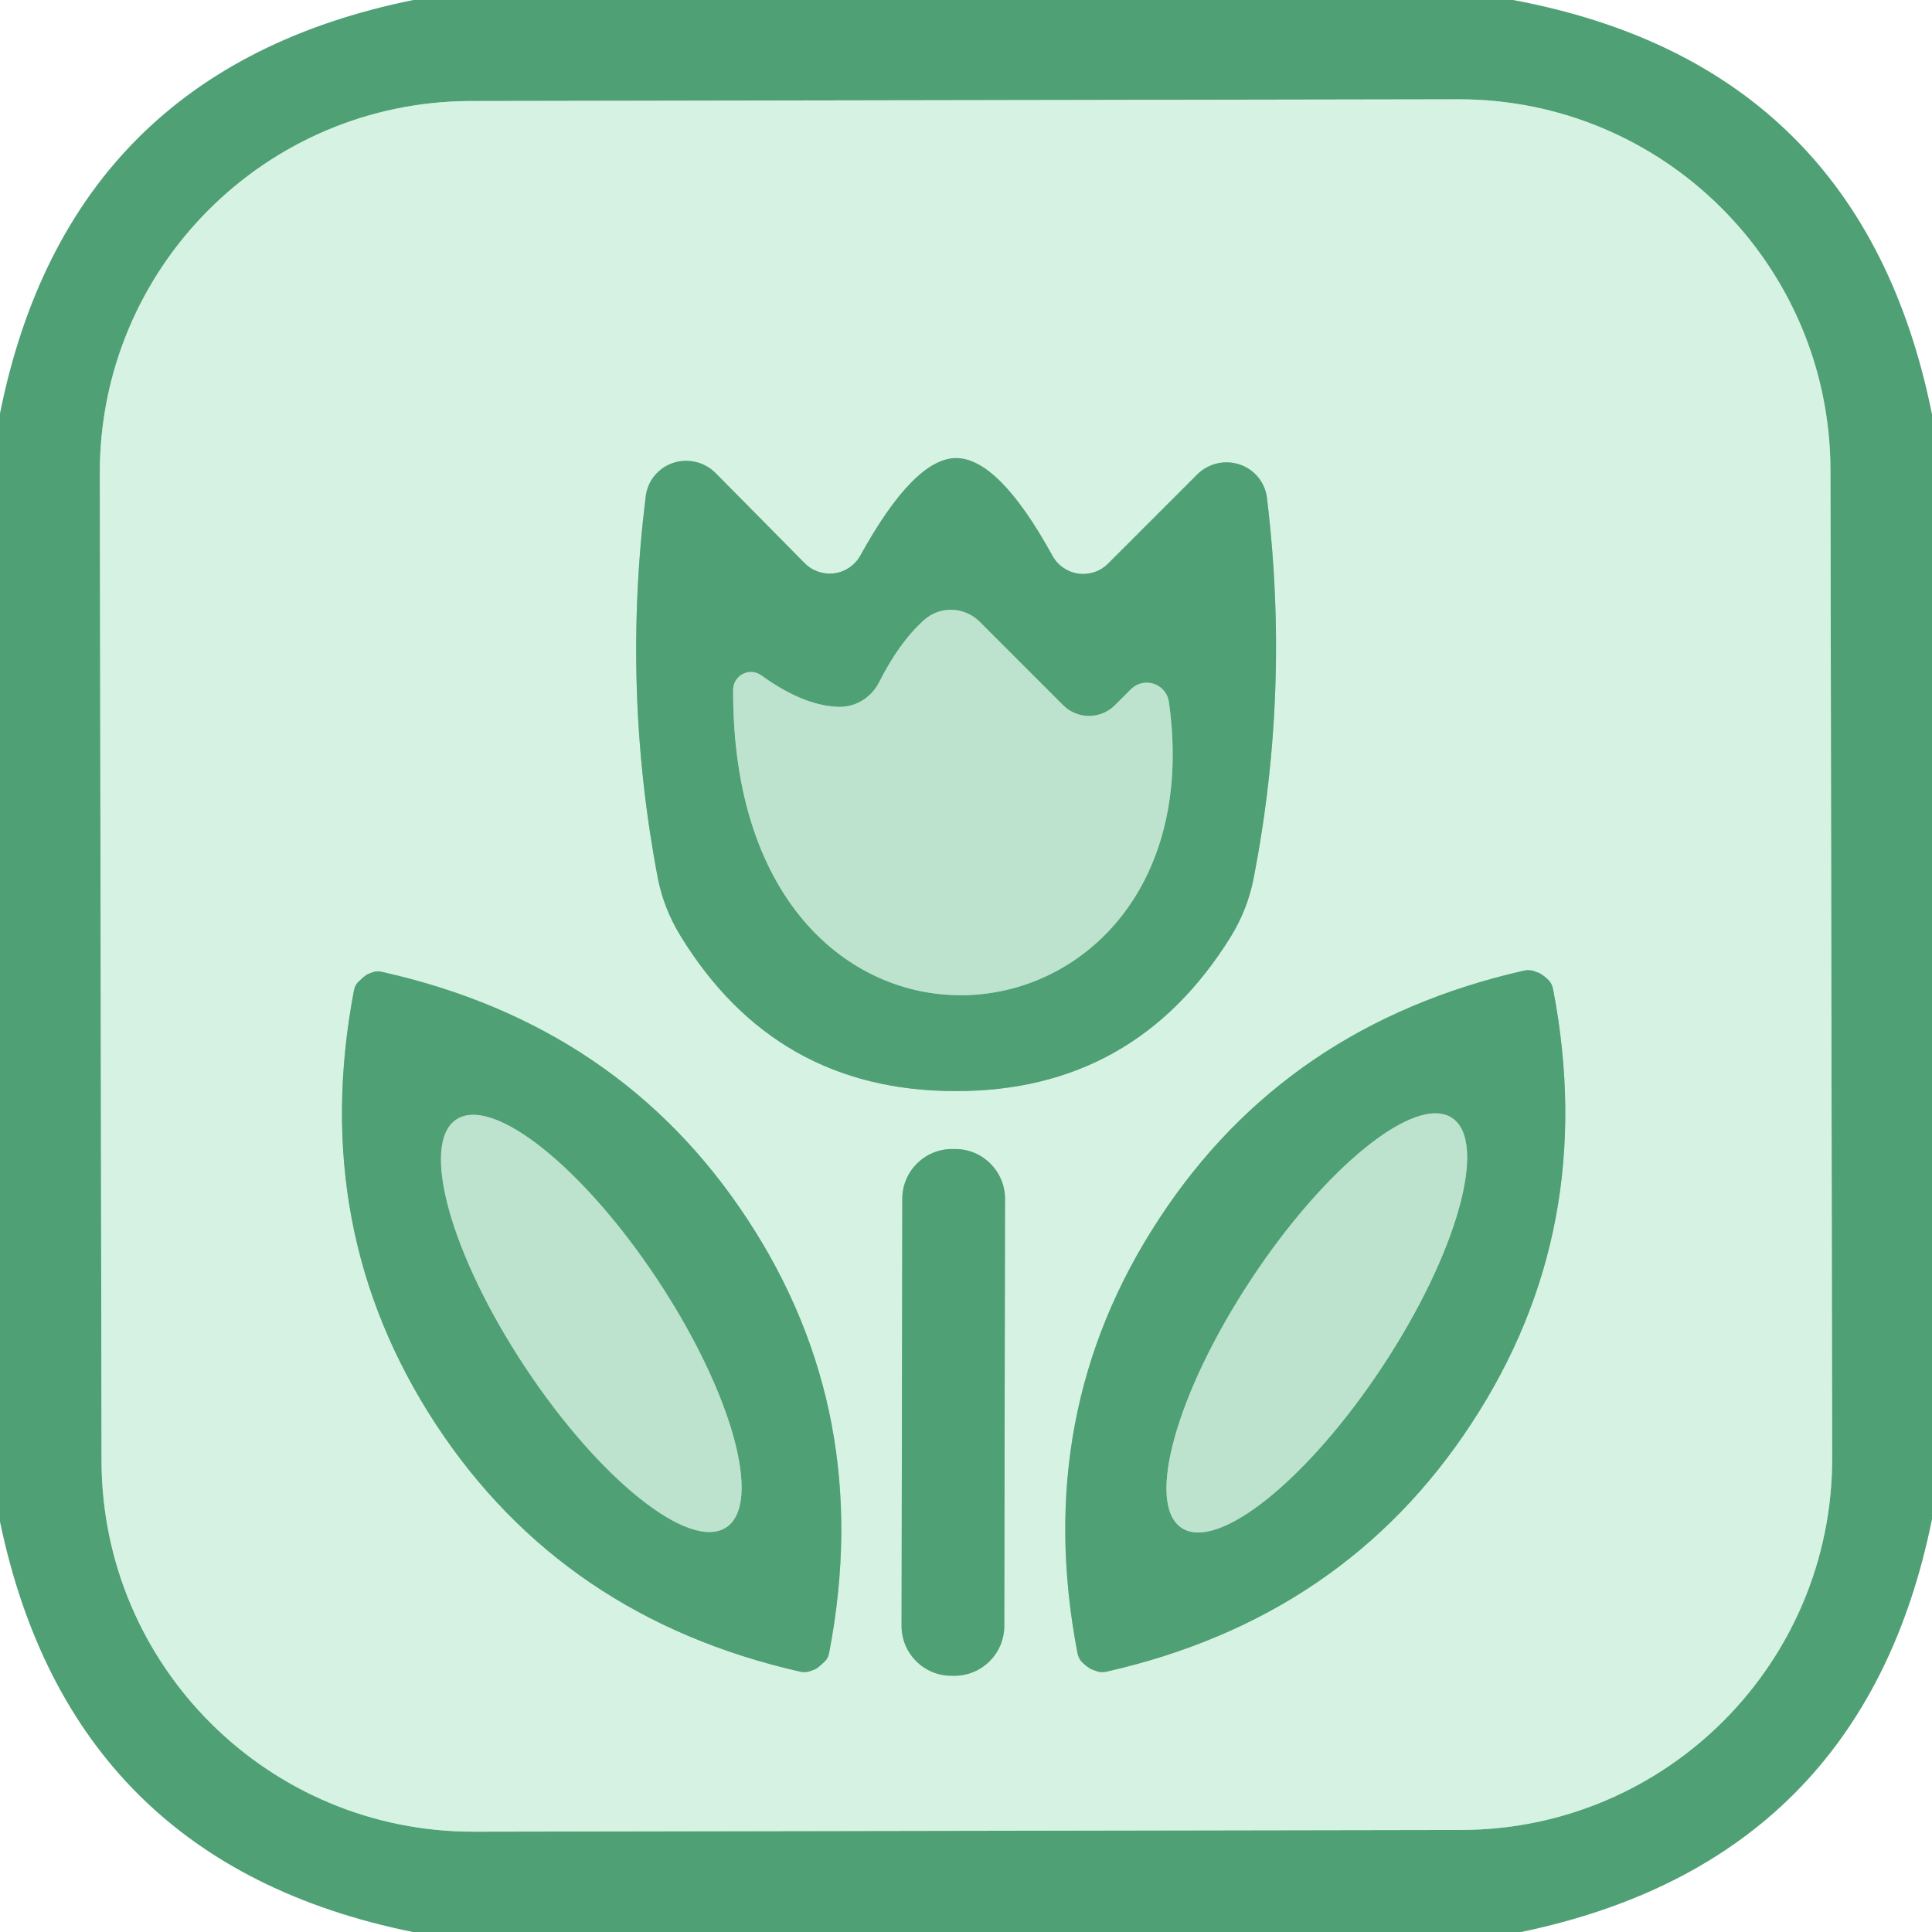
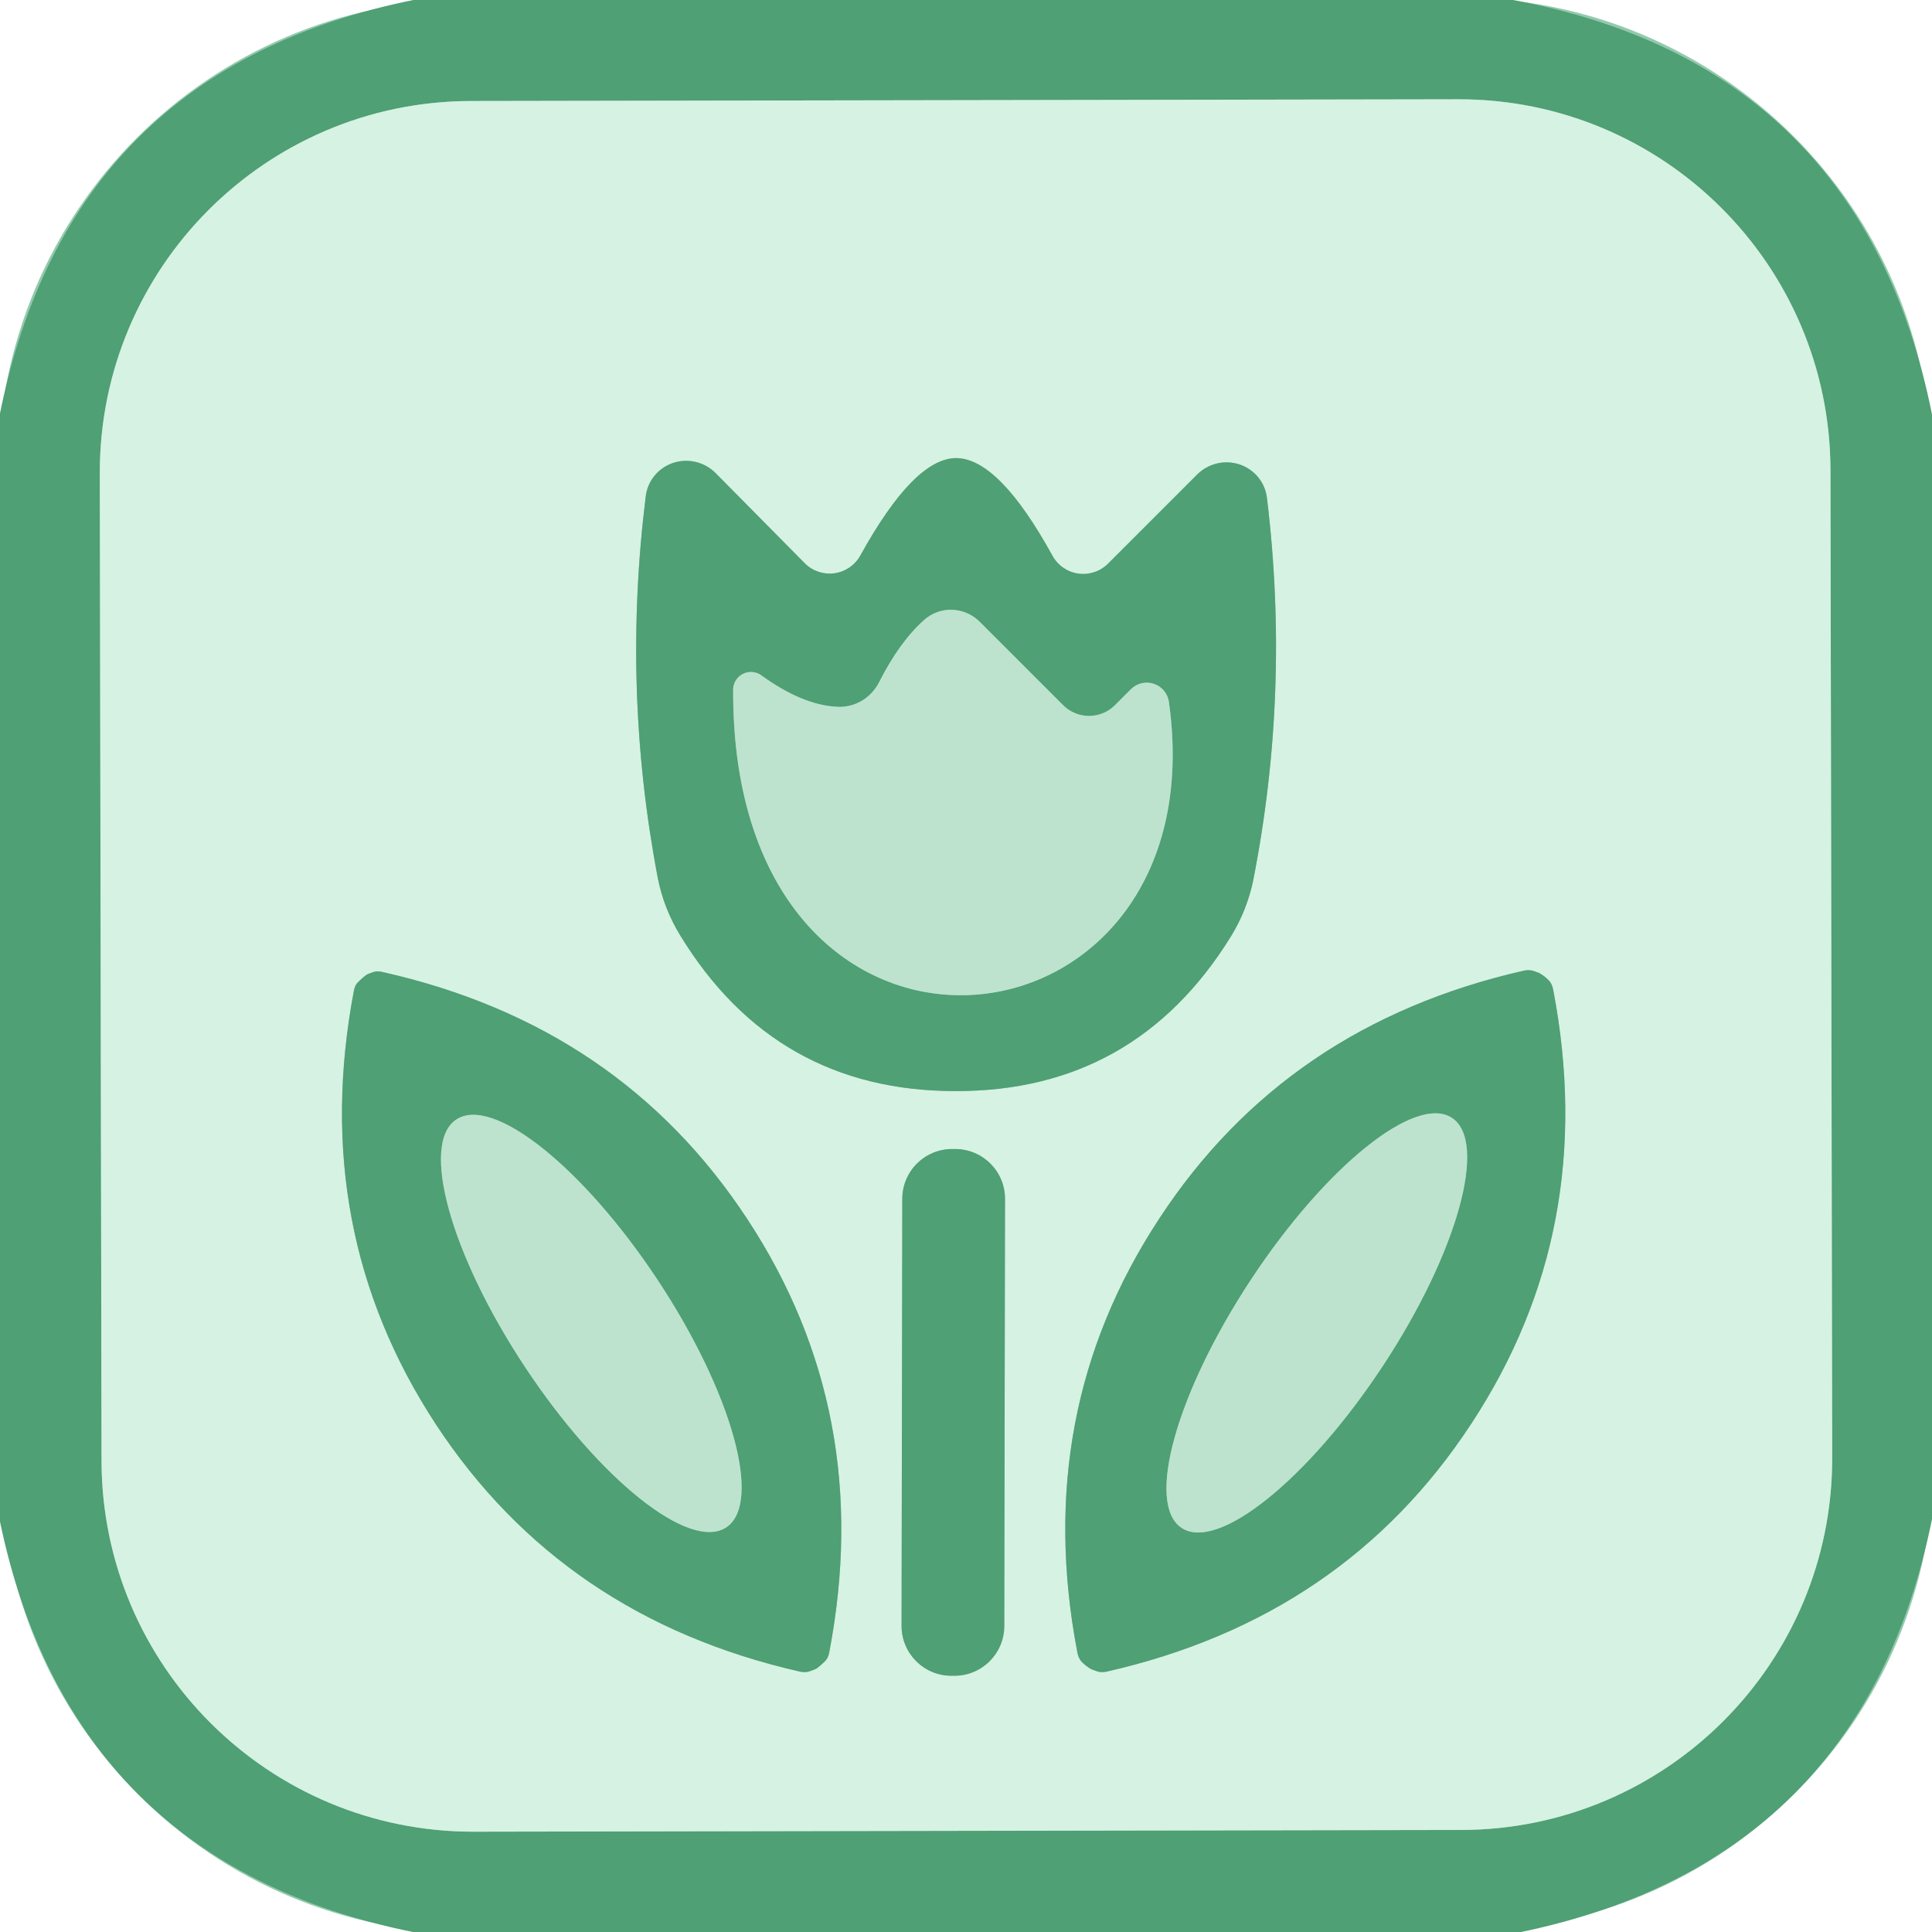
- <svg xmlns="http://www.w3.org/2000/svg" version="1.1" viewBox="0.00 0.00 38.00 38.00">
+ <svg xmlns="http://www.w3.org/2000/svg" version="1.1" viewBox="0.00 0.00 38.00 38.00" width="19" height="19">
  <g stroke-width="2.00" fill="none" stroke-linecap="butt">
    <path stroke="#93c9ac" vector-effect="non-scaling-stroke" d="   M 36.003 9.25   A 7.31 7.31 0.0 0 0 28.68 1.953   L 9.26 1.987   A 7.31 7.31 0.0 0 0 1.963 9.31   L 1.997 28.73   A 7.31 7.31 0.0 0 0 9.32 36.027   L 28.74 35.993   A 7.31 7.31 0.0 0 0 36.037 28.67   L 36.003 9.25" />
    <path stroke="#93c9ac" vector-effect="non-scaling-stroke" d="   M 18.79 21.46   Q 22.32 21.47 24.21 18.42   A 3.51 3.32 -24.9 0 0 24.65 17.31   Q 25.38 13.59 24.92 9.80   A 0.81 0.80 -26.0 0 0 23.55 9.33   L 21.79 11.09   A 0.69 0.69 0.0 0 1 20.70 10.93   Q 19.65 9.02 18.81 9.01   Q 17.98 9.01 16.92 10.93   A 0.69 0.69 0.0 0 1 15.83 11.08   L 14.08 9.31   A 0.81 0.80 26.3 0 0 12.70 9.77   Q 12.23 13.56 12.94 17.28   A 3.51 3.32 25.2 0 0 13.38 18.40   Q 15.25 21.46 18.79 21.46" />
    <path stroke="#93c9ac" vector-effect="non-scaling-stroke" d="   M 22.80 23.97   Q 20.29 27.79 21.19 32.50   Q 21.21 32.61 21.27 32.68   Q 21.36 32.77 21.43 32.81   Q 21.45 32.83 21.57 32.87   Q 21.65 32.90 21.76 32.88   Q 26.44 31.82 28.94 28.00   Q 31.45 24.18 30.55 19.47   Q 30.53 19.36 30.47 19.29   Q 30.38 19.20 30.31 19.16   Q 30.29 19.14 30.17 19.10   Q 30.08 19.07 29.98 19.09   Q 25.30 20.15 22.80 23.97" />
    <path stroke="#93c9ac" vector-effect="non-scaling-stroke" d="   M 14.70 23.98   Q 12.20 20.17 7.53 19.12   Q 7.43 19.09 7.34 19.12   Q 7.22 19.16 7.20 19.18   Q 7.13 19.23 7.04 19.32   Q 6.98 19.38 6.96 19.49   Q 6.07 24.19 8.57 28.01   Q 11.07 31.82 15.74 32.88   Q 15.85 32.90 15.93 32.87   Q 16.05 32.83 16.07 32.81   Q 16.14 32.76 16.23 32.67   Q 16.29 32.61 16.31 32.50   Q 17.21 27.80 14.70 23.98" />
    <path stroke="#93c9ac" vector-effect="non-scaling-stroke" d="   M 19.767 23.582   A 0.98 0.98 0.0 0 0 18.789 22.6   L 18.729 22.6   A 0.98 0.98 0.0 0 0 17.747 23.578   L 17.733 31.978   A 0.98 0.98 0.0 0 0 18.711 32.96   L 18.771 32.96   A 0.98 0.98 0.0 0 0 19.753 31.982   L 19.767 23.582" />
    <path stroke="#86c2a2" vector-effect="non-scaling-stroke" d="   M 14.42 13.56   C 14.38 22.06 24.01 21.01 22.99 13.80   A 0.44 0.44 0.0 0 0 22.25 13.55   L 21.93 13.87   A 0.72 0.72 0.0 0 1 20.91 13.87   L 19.27 12.23   A 0.80 0.79 46.3 0 0 18.17 12.20   Q 17.69 12.63 17.29 13.42   A 0.88 0.86 -73.8 0 1 16.44 13.90   Q 15.77 13.86 14.97 13.28   A 0.35 0.35 0.0 0 0 14.42 13.56" />
    <path stroke="#86c2a2" vector-effect="non-scaling-stroke" d="   M 28.559 21.988   A 4.83 1.55 -56.6 0 0 24.606 25.167   A 4.83 1.55 -56.6 0 0 23.241 30.052   A 4.83 1.55 -56.6 0 0 27.194 26.873   A 4.83 1.55 -56.6 0 0 28.559 21.988" />
    <path stroke="#86c2a2" vector-effect="non-scaling-stroke" d="   M 8.975 22.019   A 4.81 1.56 -123.5 0 0 10.329 26.891   A 4.81 1.56 -123.5 0 0 14.285 30.041   A 4.81 1.56 -123.5 0 0 12.931 25.169   A 4.81 1.56 -123.5 0 0 8.975 22.019" />
  </g>
  <path fill="#4fa074" d="   M 29.76 0.00   Q 36.62 1.28 38.00 8.15   L 38.00 29.88   Q 36.64 36.60 29.92 38.00   L 8.12 38.00   Q 1.40 36.64 0.00 29.93   L 0.00 8.13   Q 1.36 1.37 8.13 0.00   L 29.76 0.00   Z   M 36.003 9.25   A 7.31 7.31 0.0 0 0 28.68 1.953   L 9.26 1.987   A 7.31 7.31 0.0 0 0 1.963 9.31   L 1.997 28.73   A 7.31 7.31 0.0 0 0 9.32 36.027   L 28.74 35.993   A 7.31 7.31 0.0 0 0 36.037 28.67   L 36.003 9.25   Z" />
  <path fill="#d6f2e3" d="   M 36.037 28.67   A 7.31 7.31 0.0 0 1 28.74 35.993   L 9.32 36.027   A 7.31 7.31 0.0 0 1 1.997 28.73   L 1.963 9.31   A 7.31 7.31 0.0 0 1 9.26 1.987   L 28.68 1.953   A 7.31 7.31 0.0 0 1 36.003 9.25   L 36.037 28.67   Z   M 18.79 21.46   Q 22.32 21.47 24.21 18.42   A 3.51 3.32 -24.9 0 0 24.65 17.31   Q 25.38 13.59 24.92 9.80   A 0.81 0.80 -26.0 0 0 23.55 9.33   L 21.79 11.09   A 0.69 0.69 0.0 0 1 20.70 10.93   Q 19.65 9.02 18.81 9.01   Q 17.98 9.01 16.92 10.93   A 0.69 0.69 0.0 0 1 15.83 11.08   L 14.08 9.31   A 0.81 0.80 26.3 0 0 12.70 9.77   Q 12.23 13.56 12.94 17.28   A 3.51 3.32 25.2 0 0 13.38 18.40   Q 15.25 21.46 18.79 21.46   Z   M 22.80 23.97   Q 20.29 27.79 21.19 32.50   Q 21.21 32.61 21.27 32.68   Q 21.36 32.77 21.43 32.81   Q 21.45 32.83 21.57 32.87   Q 21.65 32.90 21.76 32.88   Q 26.44 31.82 28.94 28.00   Q 31.45 24.18 30.55 19.47   Q 30.53 19.36 30.47 19.29   Q 30.38 19.20 30.31 19.16   Q 30.29 19.14 30.17 19.10   Q 30.08 19.07 29.98 19.09   Q 25.30 20.15 22.80 23.97   Z   M 14.70 23.98   Q 12.20 20.17 7.53 19.12   Q 7.43 19.09 7.34 19.12   Q 7.22 19.16 7.20 19.18   Q 7.13 19.23 7.04 19.32   Q 6.98 19.38 6.96 19.49   Q 6.07 24.19 8.57 28.01   Q 11.07 31.82 15.74 32.88   Q 15.85 32.90 15.93 32.87   Q 16.05 32.83 16.07 32.81   Q 16.14 32.76 16.23 32.67   Q 16.29 32.61 16.31 32.50   Q 17.21 27.80 14.70 23.98   Z   M 19.767 23.582   A 0.98 0.98 0.0 0 0 18.789 22.6   L 18.729 22.6   A 0.98 0.98 0.0 0 0 17.747 23.578   L 17.733 31.978   A 0.98 0.98 0.0 0 0 18.711 32.96   L 18.771 32.96   A 0.98 0.98 0.0 0 0 19.753 31.982   L 19.767 23.582   Z" />
  <path fill="#4fa074" d="   M 18.81 9.01   Q 19.65 9.02 20.70 10.93   A 0.69 0.69 0.0 0 0 21.79 11.09   L 23.55 9.33   A 0.81 0.80 -26.0 0 1 24.92 9.80   Q 25.38 13.59 24.65 17.31   A 3.51 3.32 -24.9 0 1 24.21 18.42   Q 22.32 21.47 18.79 21.46   Q 15.25 21.46 13.38 18.40   A 3.51 3.32 25.2 0 1 12.94 17.28   Q 12.23 13.56 12.70 9.77   A 0.81 0.80 26.3 0 1 14.08 9.31   L 15.83 11.08   A 0.69 0.69 0.0 0 0 16.92 10.93   Q 17.98 9.01 18.81 9.01   Z   M 14.42 13.56   C 14.38 22.06 24.01 21.01 22.99 13.80   A 0.44 0.44 0.0 0 0 22.25 13.55   L 21.93 13.87   A 0.72 0.72 0.0 0 1 20.91 13.87   L 19.27 12.23   A 0.80 0.79 46.3 0 0 18.17 12.20   Q 17.69 12.63 17.29 13.42   A 0.88 0.86 -73.8 0 1 16.44 13.90   Q 15.77 13.86 14.97 13.28   A 0.35 0.35 0.0 0 0 14.42 13.56   Z" />
  <path fill="#bde3cf" d="   M 14.97 13.28   Q 15.77 13.86 16.44 13.90   A 0.88 0.86 -73.8 0 0 17.29 13.42   Q 17.69 12.63 18.17 12.20   A 0.80 0.79 46.3 0 1 19.27 12.23   L 20.91 13.87   A 0.72 0.72 0.0 0 0 21.93 13.87   L 22.25 13.55   A 0.44 0.44 0.0 0 1 22.99 13.80   C 24.01 21.01 14.38 22.06 14.42 13.56   A 0.35 0.35 0.0 0 1 14.97 13.28   Z" />
  <path fill="#4fa074" d="   M 30.31 19.16   Q 30.38 19.20 30.47 19.29   Q 30.53 19.36 30.55 19.47   Q 31.45 24.18 28.94 28.00   Q 26.44 31.82 21.76 32.88   Q 21.65 32.90 21.57 32.87   Q 21.45 32.83 21.43 32.81   Q 21.36 32.77 21.27 32.68   Q 21.21 32.61 21.19 32.50   Q 20.29 27.79 22.80 23.97   Q 25.30 20.15 29.98 19.09   Q 30.08 19.07 30.17 19.10   Q 30.29 19.14 30.31 19.16   Z   M 28.559 21.988   A 4.83 1.55 -56.6 0 0 24.606 25.167   A 4.83 1.55 -56.6 0 0 23.241 30.052   A 4.83 1.55 -56.6 0 0 27.194 26.873   A 4.83 1.55 -56.6 0 0 28.559 21.988   Z" />
  <path fill="#4fa074" d="   M 14.70 23.98   Q 17.21 27.80 16.31 32.50   Q 16.29 32.61 16.23 32.67   Q 16.14 32.76 16.07 32.81   Q 16.05 32.83 15.93 32.87   Q 15.85 32.90 15.74 32.88   Q 11.07 31.82 8.57 28.01   Q 6.07 24.19 6.96 19.49   Q 6.98 19.38 7.04 19.32   Q 7.13 19.23 7.20 19.18   Q 7.22 19.16 7.34 19.12   Q 7.43 19.09 7.53 19.12   Q 12.20 20.17 14.70 23.98   Z   M 8.975 22.019   A 4.81 1.56 -123.5 0 0 10.329 26.891   A 4.81 1.56 -123.5 0 0 14.285 30.041   A 4.81 1.56 -123.5 0 0 12.931 25.169   A 4.81 1.56 -123.5 0 0 8.975 22.019   Z" />
  <ellipse fill="#bde3cf" cx="0.00" cy="0.00" transform="translate(25.90,26.02) rotate(-56.6)" rx="4.83" ry="1.55" />
  <ellipse fill="#bde3cf" cx="0.00" cy="0.00" transform="translate(11.63,26.03) rotate(-123.5)" rx="4.81" ry="1.56" />
  <rect fill="#4fa074" x="-1.01" y="-5.18" transform="translate(18.75,27.78) rotate(0.1)" width="2.02" height="10.36" rx="0.98" />
</svg>
